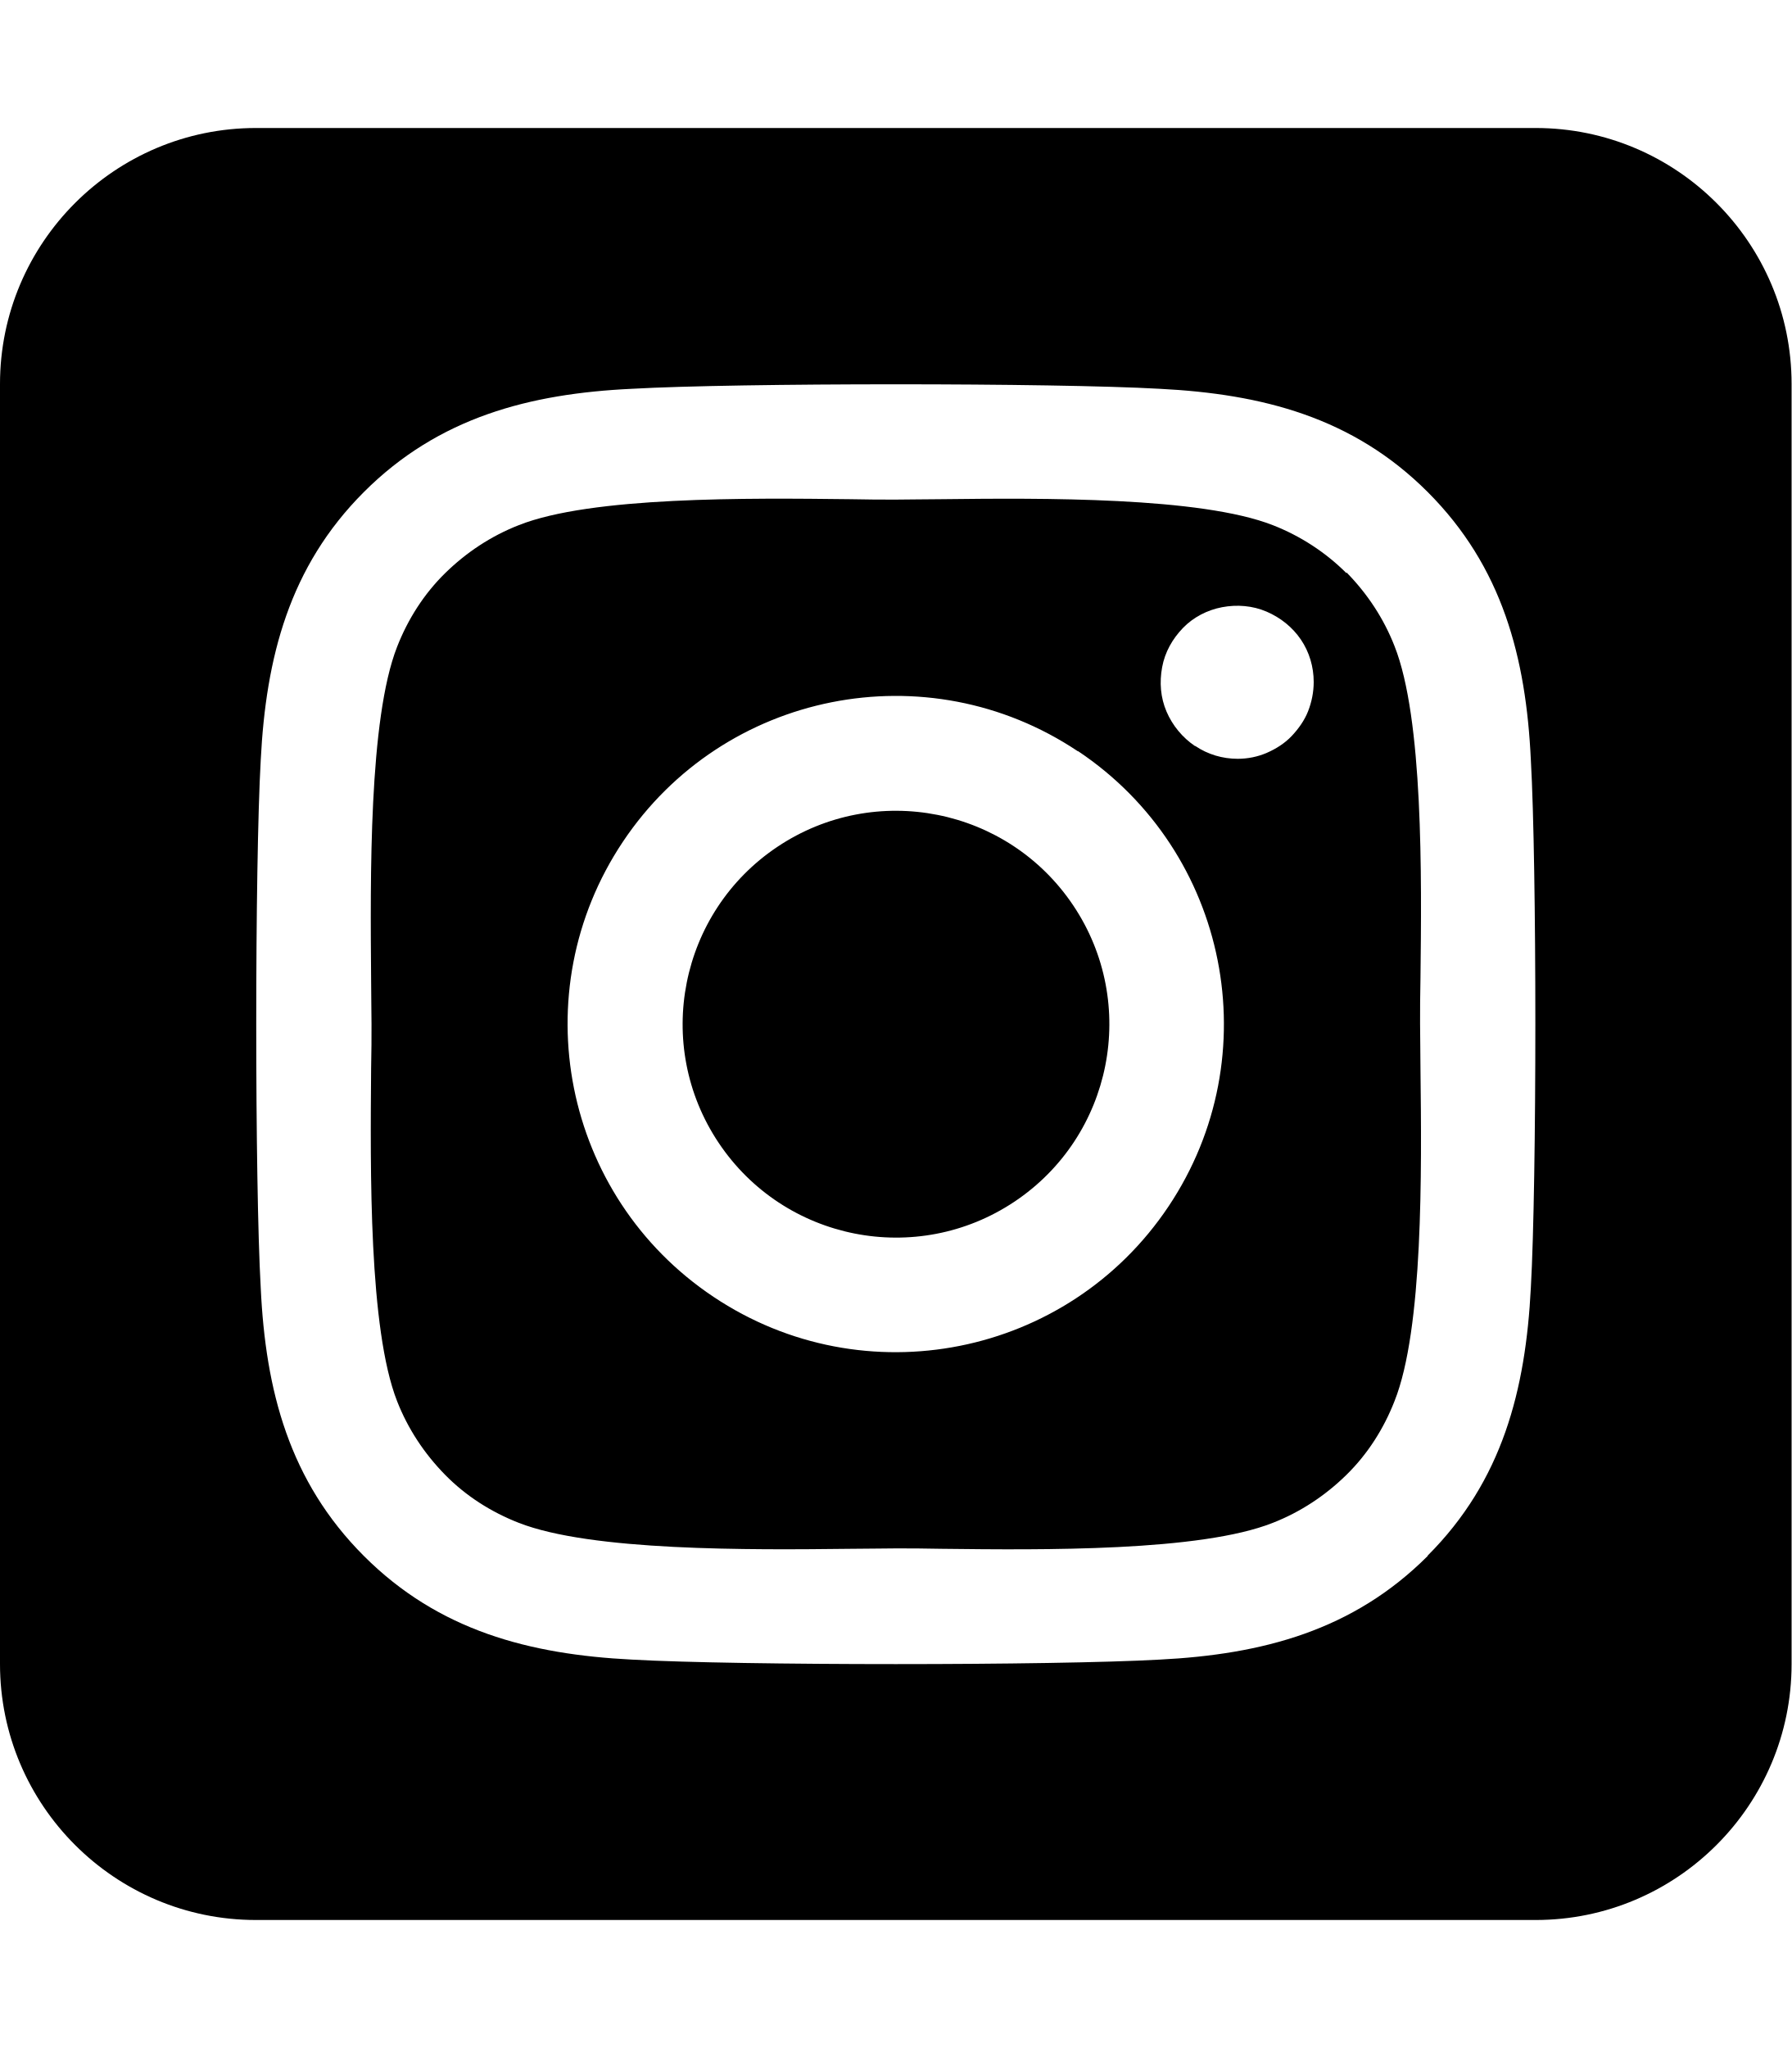
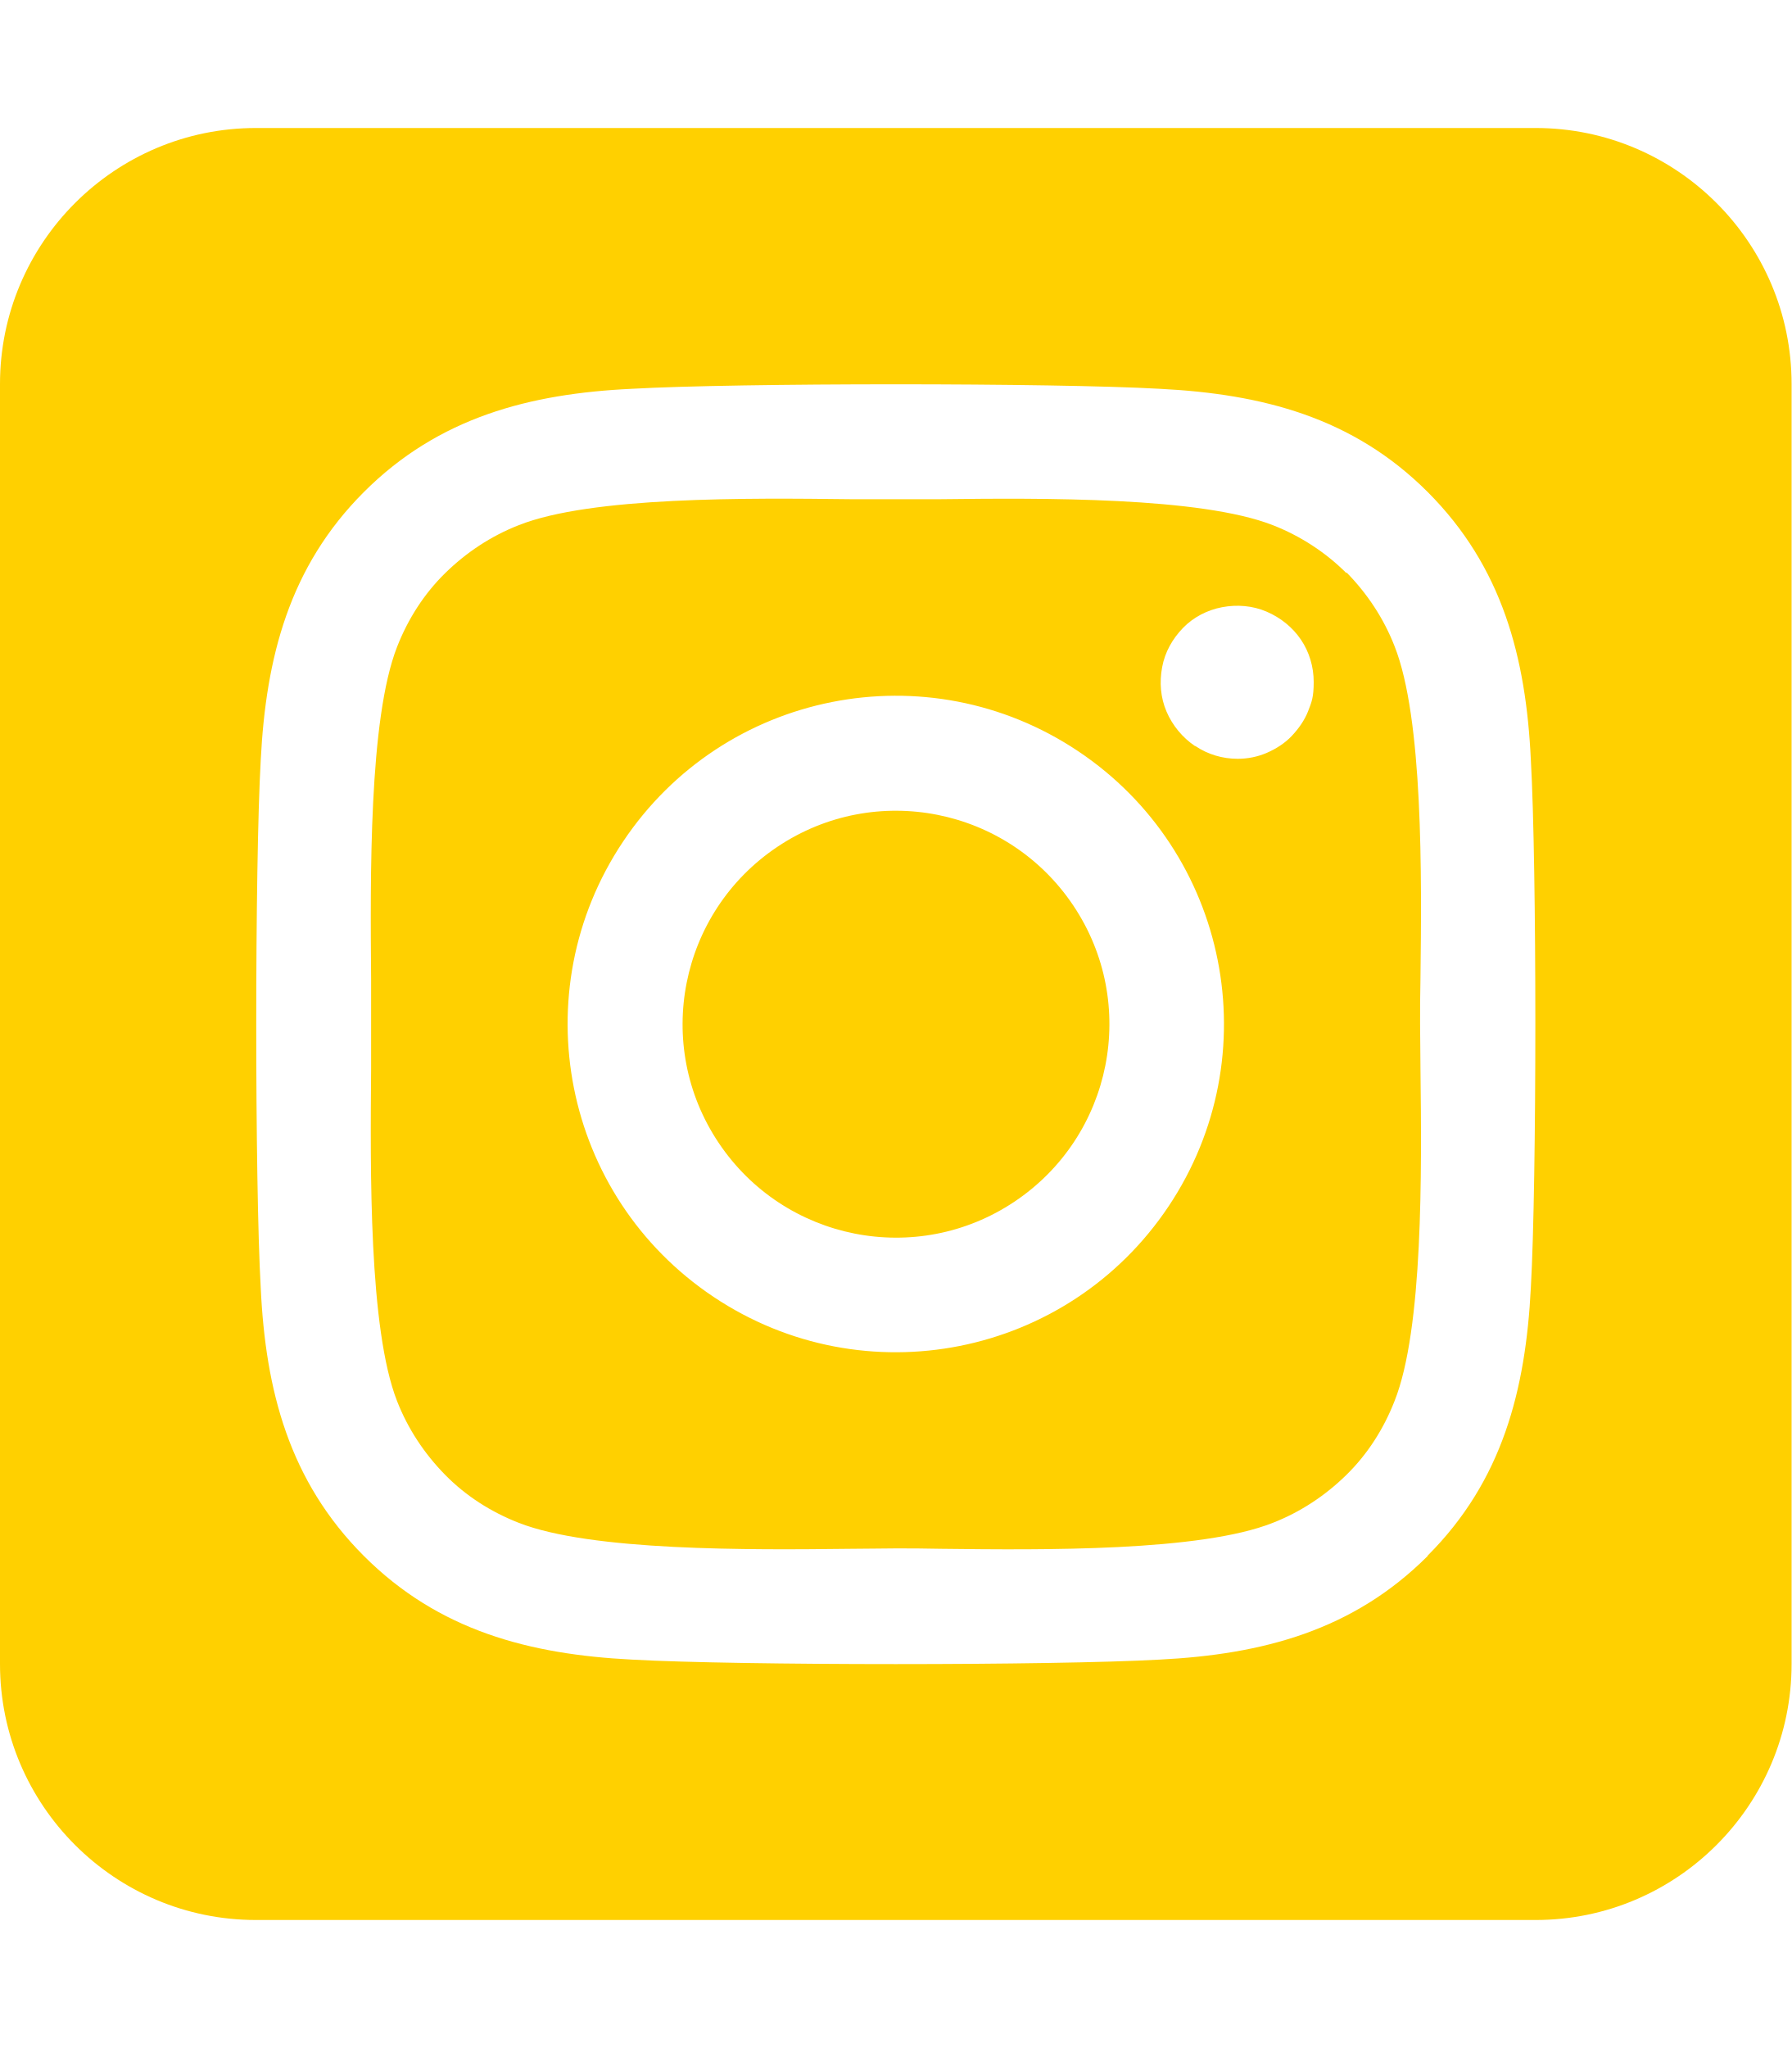
- <svg xmlns="http://www.w3.org/2000/svg" viewBox="0 0 448 512">
-   <path d="M194.4 211.7a53.3 53.3 0 1 0 59.3 88.7 53.3 53.3 0 1 0 -59.3-88.7zm142.3-68.4c-5.2-5.2-11.5-9.3-18.4-12c-18.1-7.1-57.6-6.8-83.1-6.5c-4.1 0-7.9 .1-11.2 .1c-3.3 0-7.2 0-11.4-.1c-25.5-.3-64.8-.7-82.9 6.5c-6.9 2.7-13.1 6.8-18.4 12s-9.3 11.5-12 18.4c-7.1 18.1-6.7 57.7-6.5 83.2c0 4.1 .1 7.9 .1 11.1s0 7-.1 11.1c-.2 25.5-.6 65.1 6.5 83.2c2.7 6.9 6.8 13.1 12 18.4s11.5 9.3 18.4 12c18.1 7.1 57.6 6.8 83.1 6.5c4.1 0 7.9-.1 11.2-.1c3.3 0 7.2 0 11.4 .1c25.5 .3 64.8 .7 82.9-6.5c6.9-2.7 13.1-6.8 18.4-12s9.3-11.5 12-18.4c7.2-18 6.8-57.4 6.5-83c0-4.2-.1-8.1-.1-11.4s0-7.1 .1-11.4c.3-25.5 .7-64.9-6.5-83l0 0c-2.7-6.9-6.8-13.1-12-18.4zm-67.1 44.5A82 82 0 1 1 178.4 324.2a82 82 0 1 1 91.1-136.4zm29.2-1.3c-3.1-2.1-5.6-5.1-7.1-8.6s-1.8-7.3-1.1-11.1s2.6-7.1 5.2-9.8s6.1-4.5 9.8-5.2s7.6-.4 11.1 1.1s6.5 3.9 8.6 7s3.2 6.8 3.2 10.6c0 2.5-.5 5-1.4 7.3s-2.4 4.4-4.1 6.2s-3.9 3.2-6.2 4.2s-4.8 1.5-7.3 1.5l0 0c-3.8 0-7.5-1.1-10.6-3.2zM448 96c0-35.3-28.7-64-64-64H64C28.7 32 0 60.7 0 96V416c0 35.3 28.7 64 64 64H384c35.3 0 64-28.7 64-64V96zM357 389c-18.7 18.7-41.4 24.6-67 25.9c-26.4 1.5-105.6 1.5-132 0c-25.6-1.3-48.3-7.2-67-25.9s-24.6-41.4-25.8-67c-1.5-26.4-1.5-105.6 0-132c1.3-25.6 7.1-48.3 25.8-67s41.5-24.6 67-25.8c26.4-1.5 105.6-1.5 132 0c25.6 1.3 48.3 7.1 67 25.8s24.6 41.4 25.8 67c1.5 26.3 1.5 105.4 0 131.9c-1.3 25.6-7.1 48.3-25.8 67z" />
+ <svg xmlns="http://www.w3.org/2000/svg" version="1.1" viewBox="0 0 448 512">
+   <defs>
+     <style>
+       .cls-1 {
+         fill: #ffd000;
+       }
+     </style>
+   </defs>
+   <g>
+     <g id="Layer_1">
+       <path class="cls-1" d="M194.4,211.7c-24.5,16.4-31.1,49.5-14.7,74,16.4,24.5,49.5,31.1,74,14.7h0c24.5-16.4,31.1-49.5,14.7-74s-49.5-31.1-74-14.7ZM336.7,143.3c-5.2-5.2-11.5-9.3-18.4-12-18.1-7.1-57.6-6.8-83.1-6.5-4.1,0-7.9,0-11.2,0s-7.2,0-11.4,0c-25.5-.3-64.8-.7-82.9,6.5-6.9,2.7-13.1,6.8-18.4,12s-9.3,11.5-12,18.4c-7.1,18.1-6.7,57.7-6.5,83.2,0,4.1,0,7.9,0,11.1s0,7,0,11.1c-.2,25.5-.6,65.1,6.5,83.2,2.7,6.9,6.8,13.1,12,18.4s11.5,9.3,18.4,12c18.1,7.1,57.6,6.8,83.1,6.5,4.1,0,7.9-.1,11.2-.1s7.2,0,11.4.1c25.5.3,64.8.7,82.9-6.5,6.9-2.7,13.1-6.8,18.4-12s9.3-11.5,12-18.4c7.2-18,6.8-57.4,6.5-83,0-4.2-.1-8.1-.1-11.4s0-7.1.1-11.4c.3-25.5.7-64.9-6.5-83h0c-2.7-6.9-6.8-13.1-12-18.4v.2ZM269.6,187.8c37.7,25.2,47.8,76.1,22.6,113.8-25.2,37.7-76.1,47.8-113.8,22.6-37.7-25.2-47.8-76.1-22.6-113.8s76.1-47.8,113.8-22.6h.1ZM298.8,186.5c-3.1-2.1-5.6-5.1-7.1-8.6s-1.8-7.3-1.1-11.1,2.6-7.1,5.2-9.8,6.1-4.5,9.8-5.2,7.6-.4,11.1,1.1,6.5,3.9,8.6,7,3.2,6.8,3.2,10.6-.5,5-1.4,7.3-2.4,4.4-4.1,6.2-3.9,3.2-6.2,4.2-4.8,1.5-7.3,1.5h0c-3.8,0-7.5-1.1-10.6-3.2h-.1ZM448,96c0-35.3-28.7-64-64-64H64C28.7,32,0,60.7,0,96v320c0,35.3,28.7,64,64,64h320c35.3,0,64-28.7,64-64V96ZM357,389c-18.7,18.7-41.4,24.6-67,25.9-26.4,1.5-105.6,1.5-132,0-25.6-1.3-48.3-7.2-67-25.9s-24.6-41.4-25.8-67c-1.5-26.4-1.5-105.6,0-132,1.3-25.6,7.1-48.3,25.8-67s41.5-24.6,67-25.8c26.4-1.5,105.6-1.5,132,0,25.6,1.3,48.3,7.1,67,25.8,18.7,18.7,24.6,41.4,25.8,67,1.5,26.3,1.5,105.4,0,131.9-1.3,25.6-7.1,48.3-25.8,67h0Z" />
+     </g>
+   </g>
</svg>
